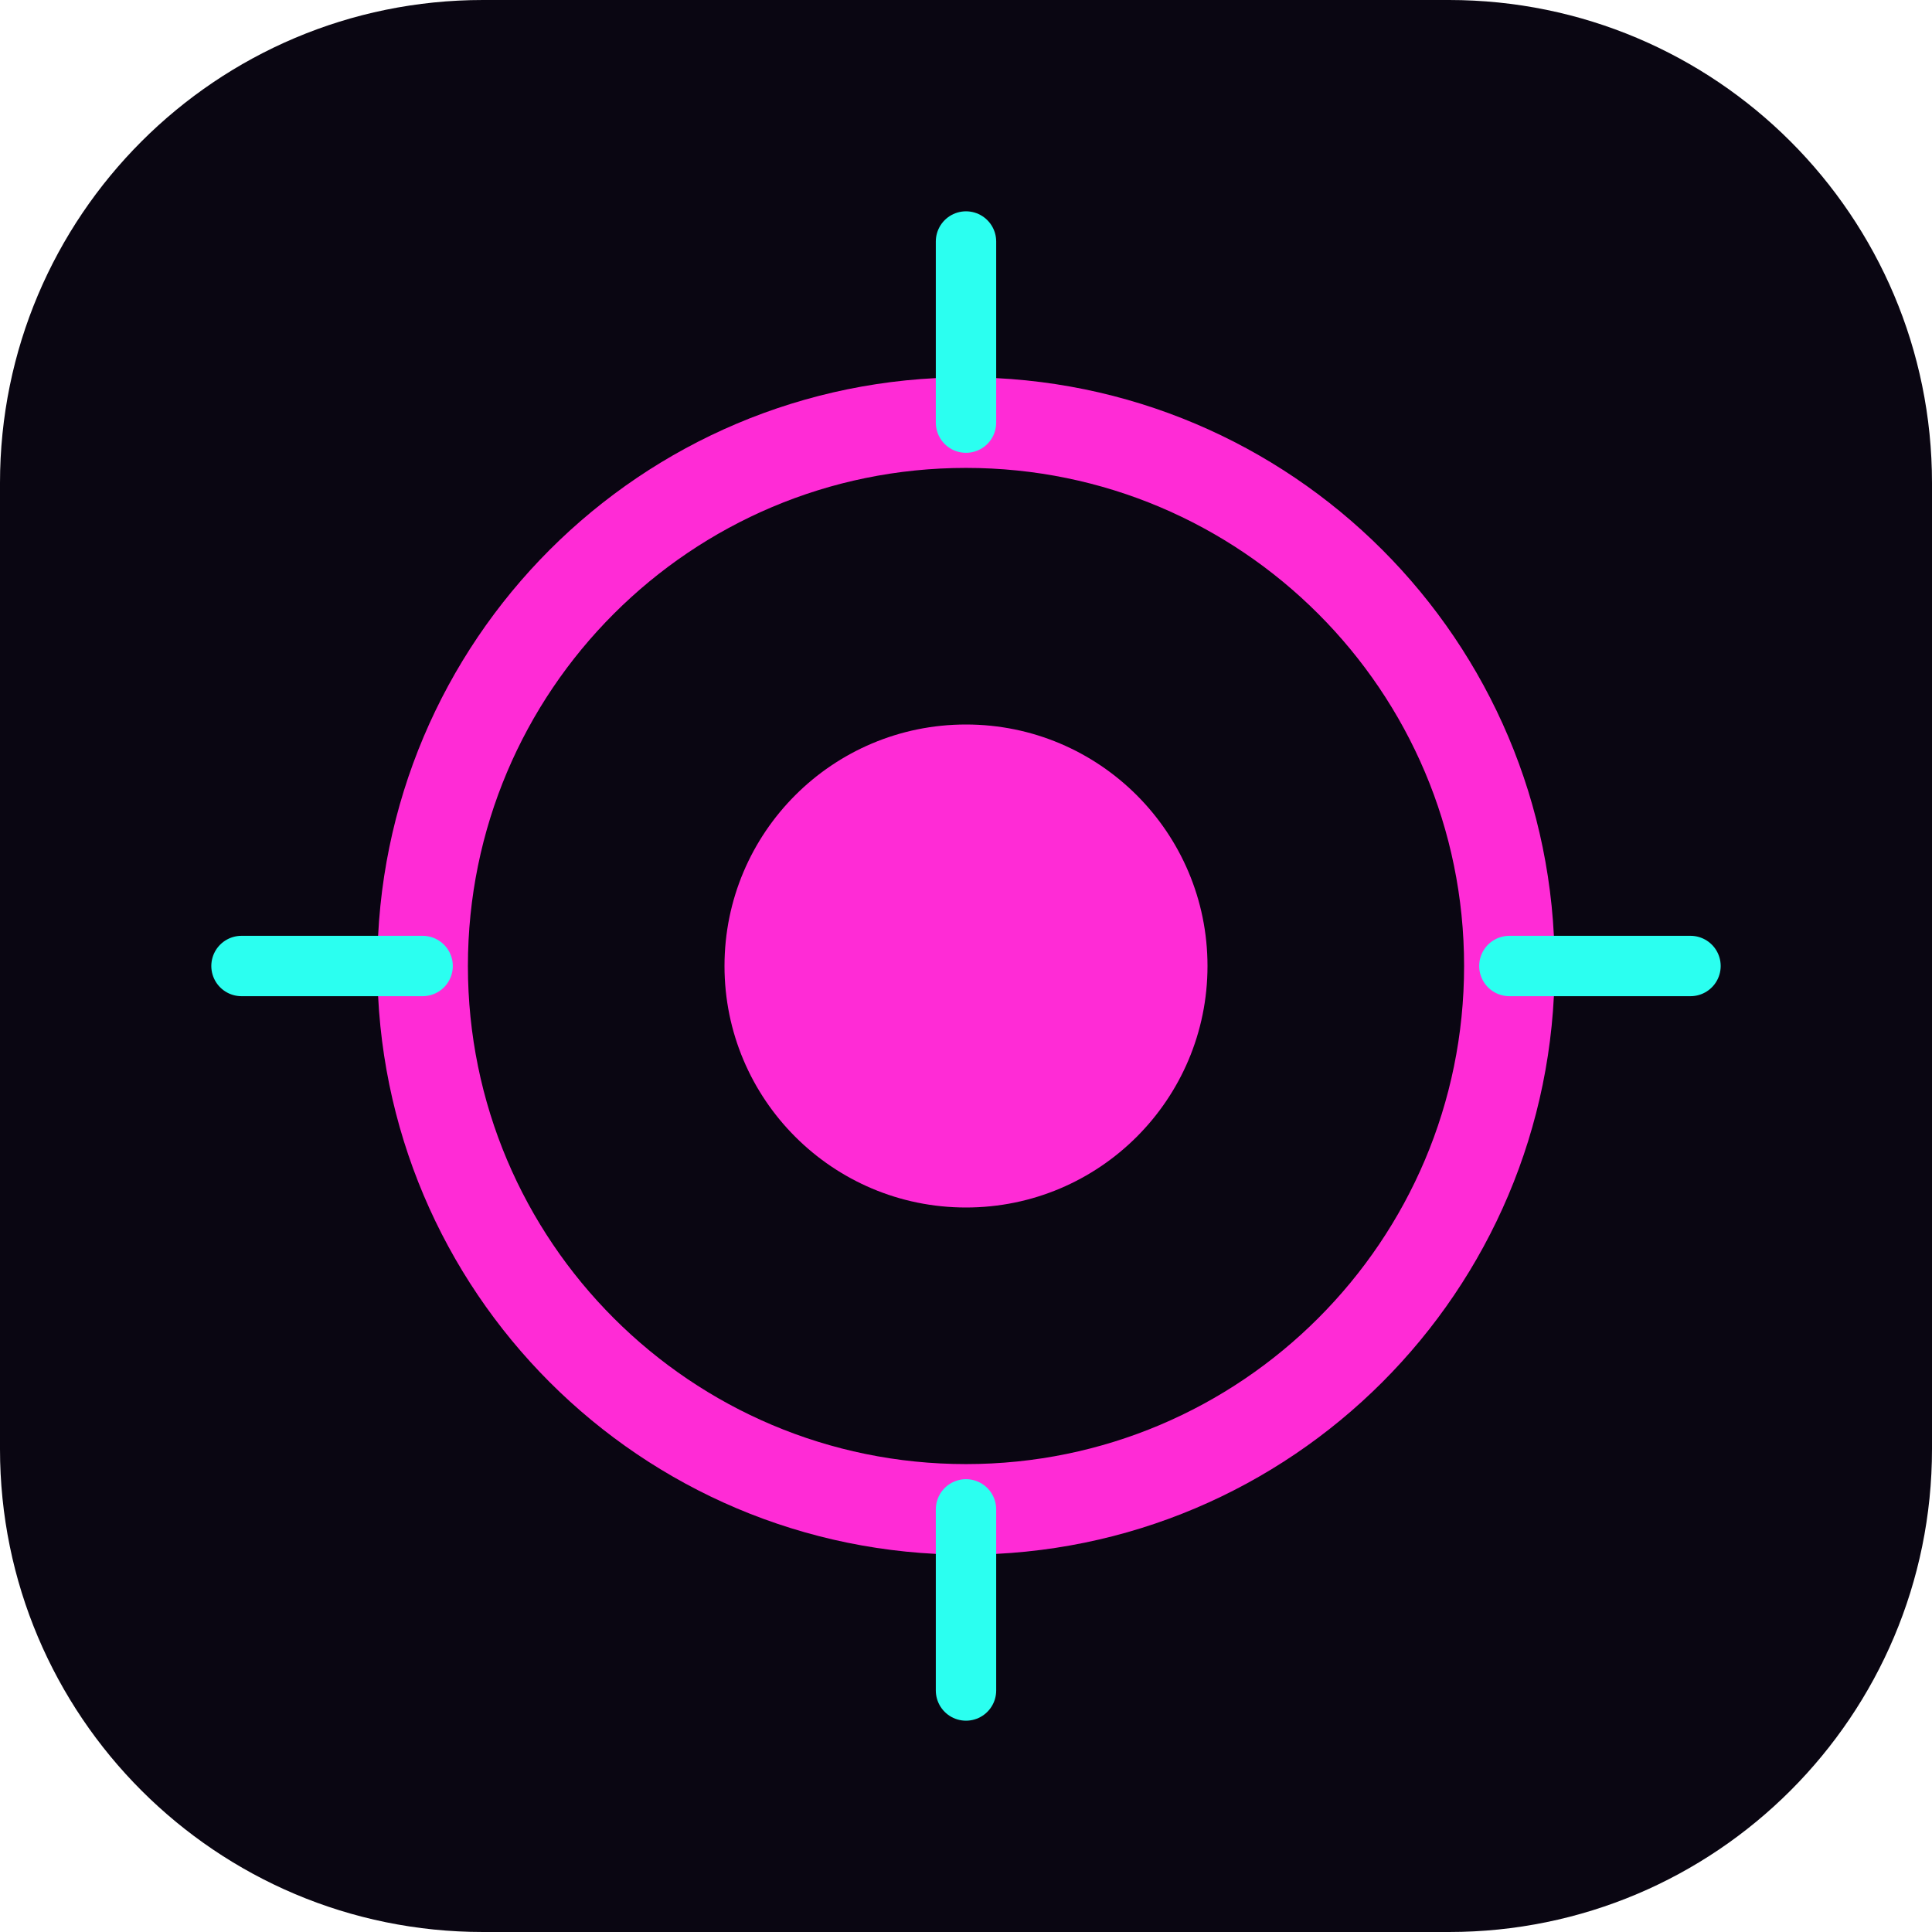
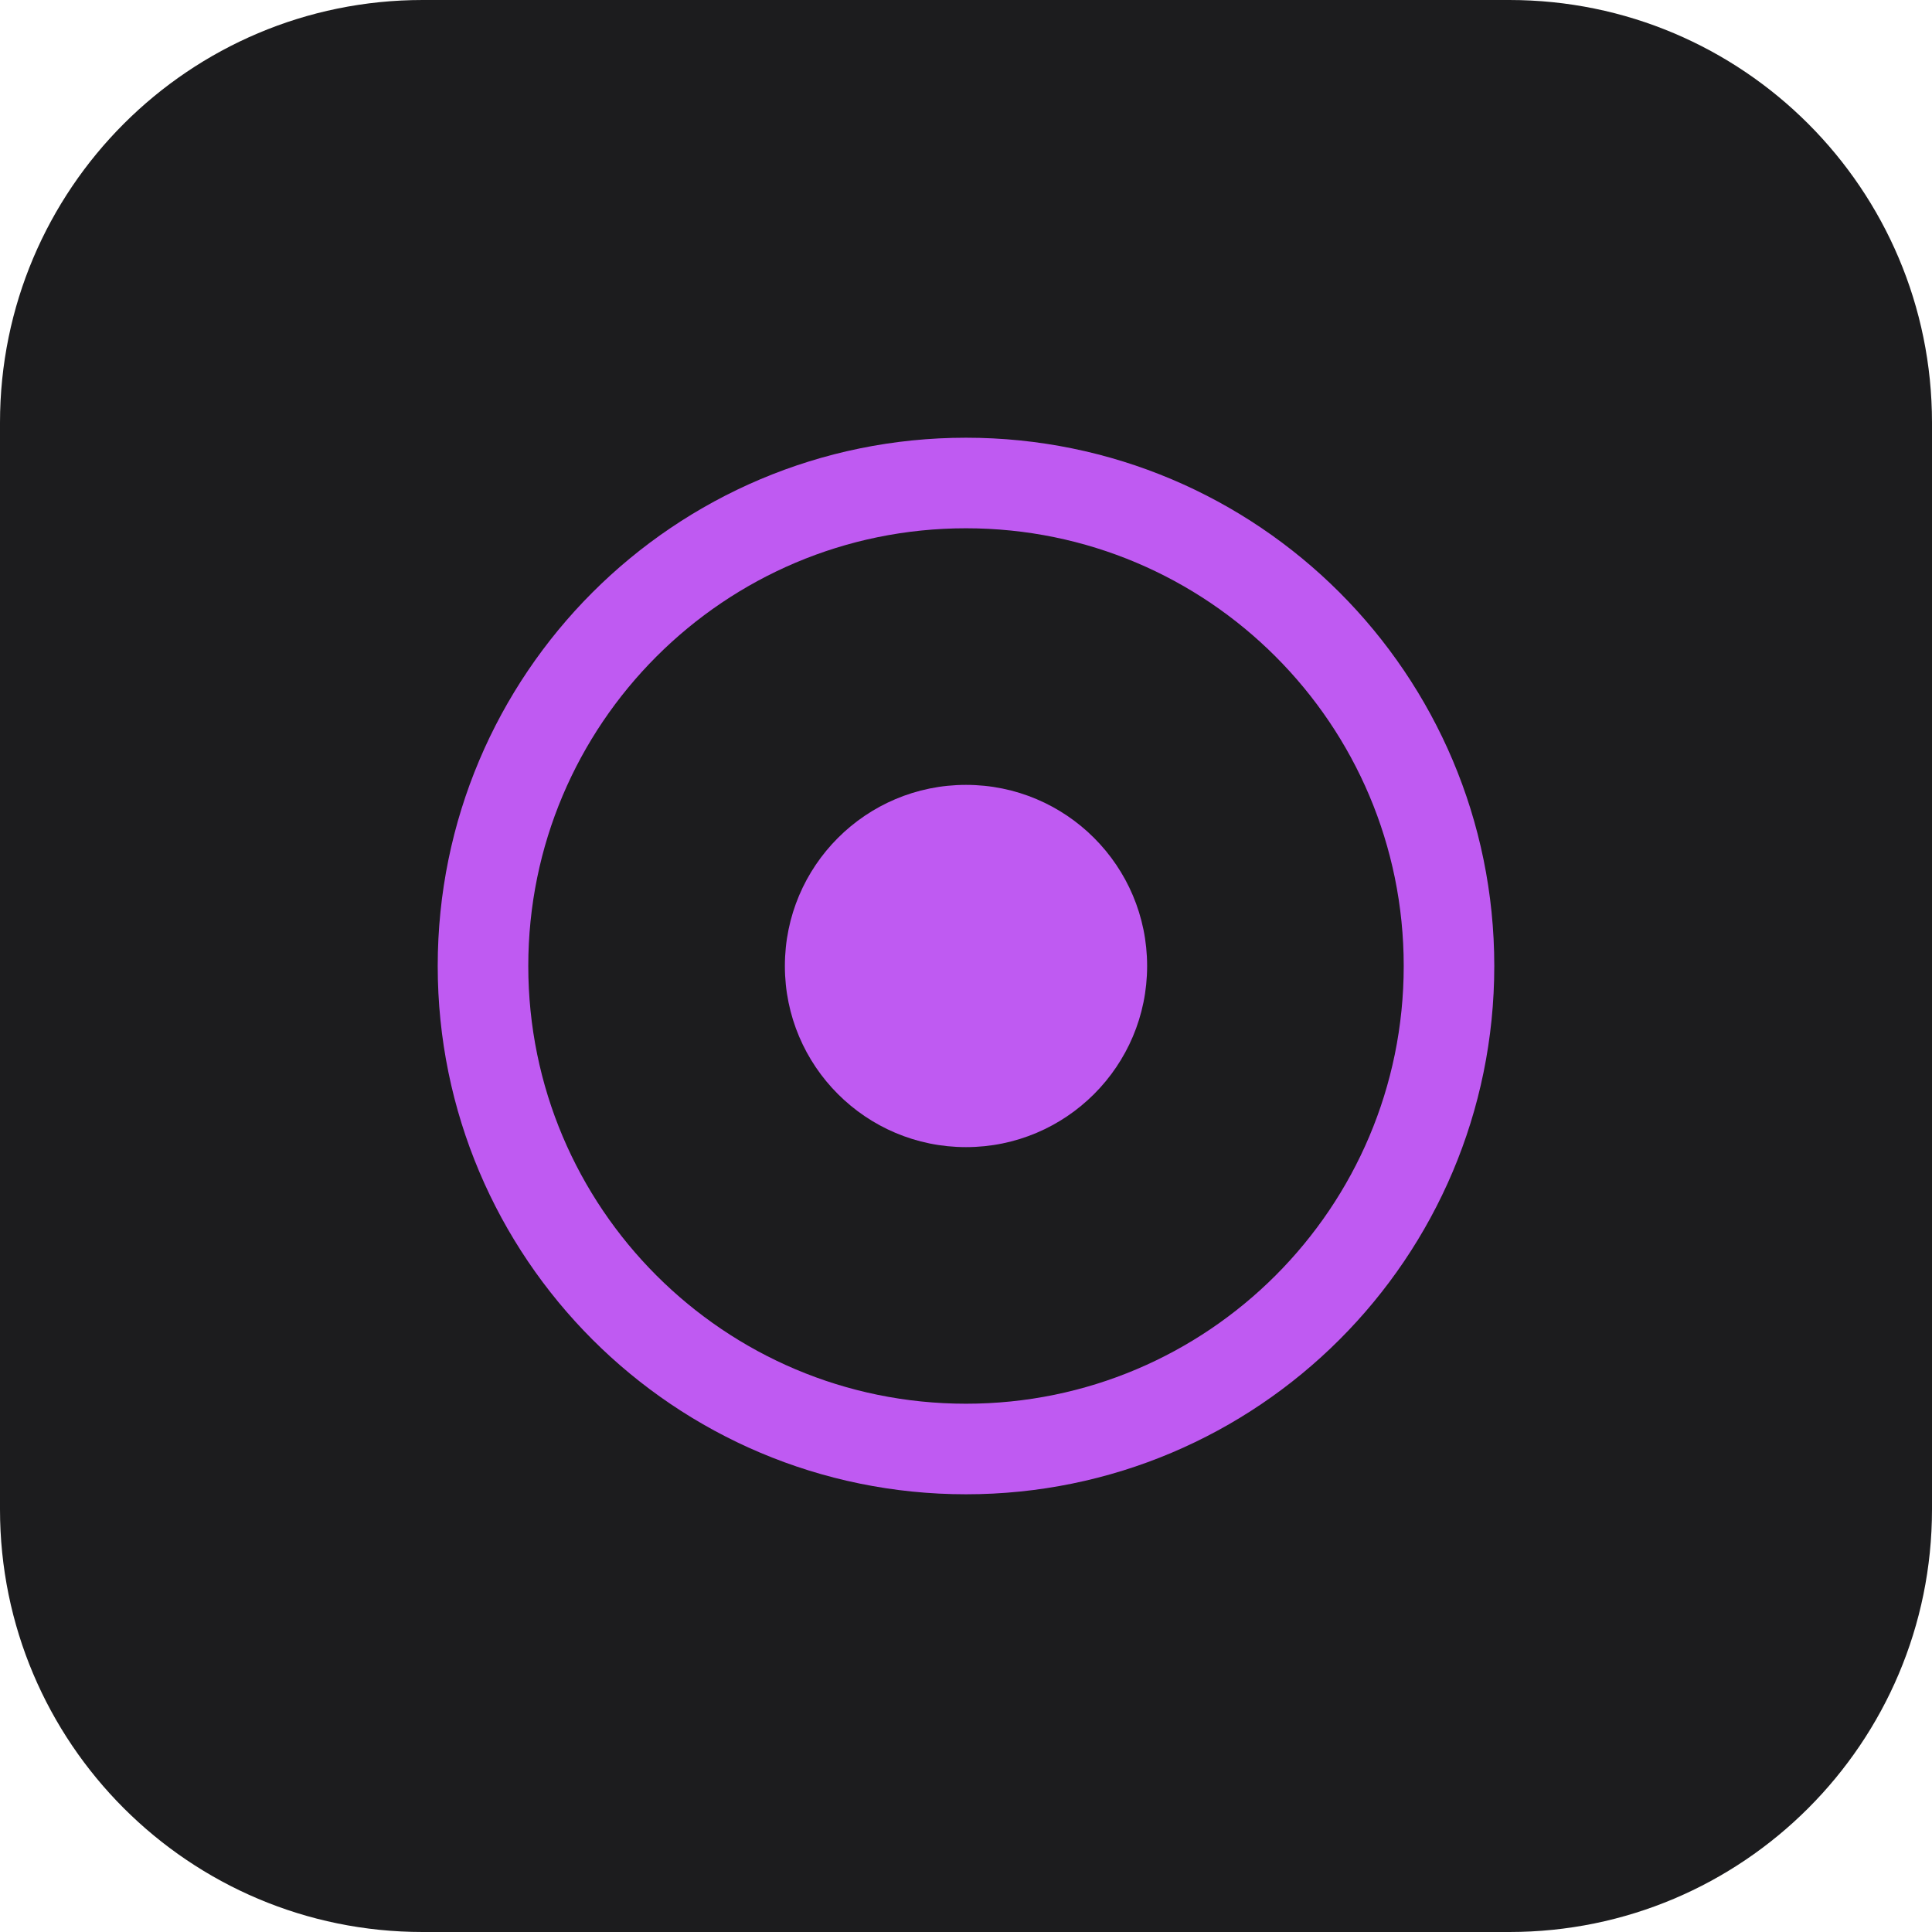
<svg xmlns="http://www.w3.org/2000/svg" viewBox="0 0 64 64" fill="none">
-   <rect width="64" height="64" rx="16" fill="#0a0612" />
-   <circle cx="32" cy="32" r="18" stroke="url(#g)" stroke-width="3" />
-   <circle cx="32" cy="32" r="8" fill="#ff2bd6" />
-   <path d="M32 8v6M32 50v6M8 32h6M50 32h6" stroke="#2bfff0" stroke-width="2" stroke-linecap="round" />
-   <defs>
-     <linearGradient id="g" x1="14" y1="14" x2="50" y2="50">
-       <stop stop-color="#ff2bd6" />
-       <stop offset="1" stop-color="#2bfff0" />
-     </linearGradient>
-   </defs>
+   <rect width="64" height="64" rx="14" fill="#1c1c1e" />
+   <circle cx="32" cy="32" r="16" stroke="#bf5af2" stroke-width="3" />
+   <circle cx="32" cy="32" r="6" fill="#bf5af2" />
</svg>
